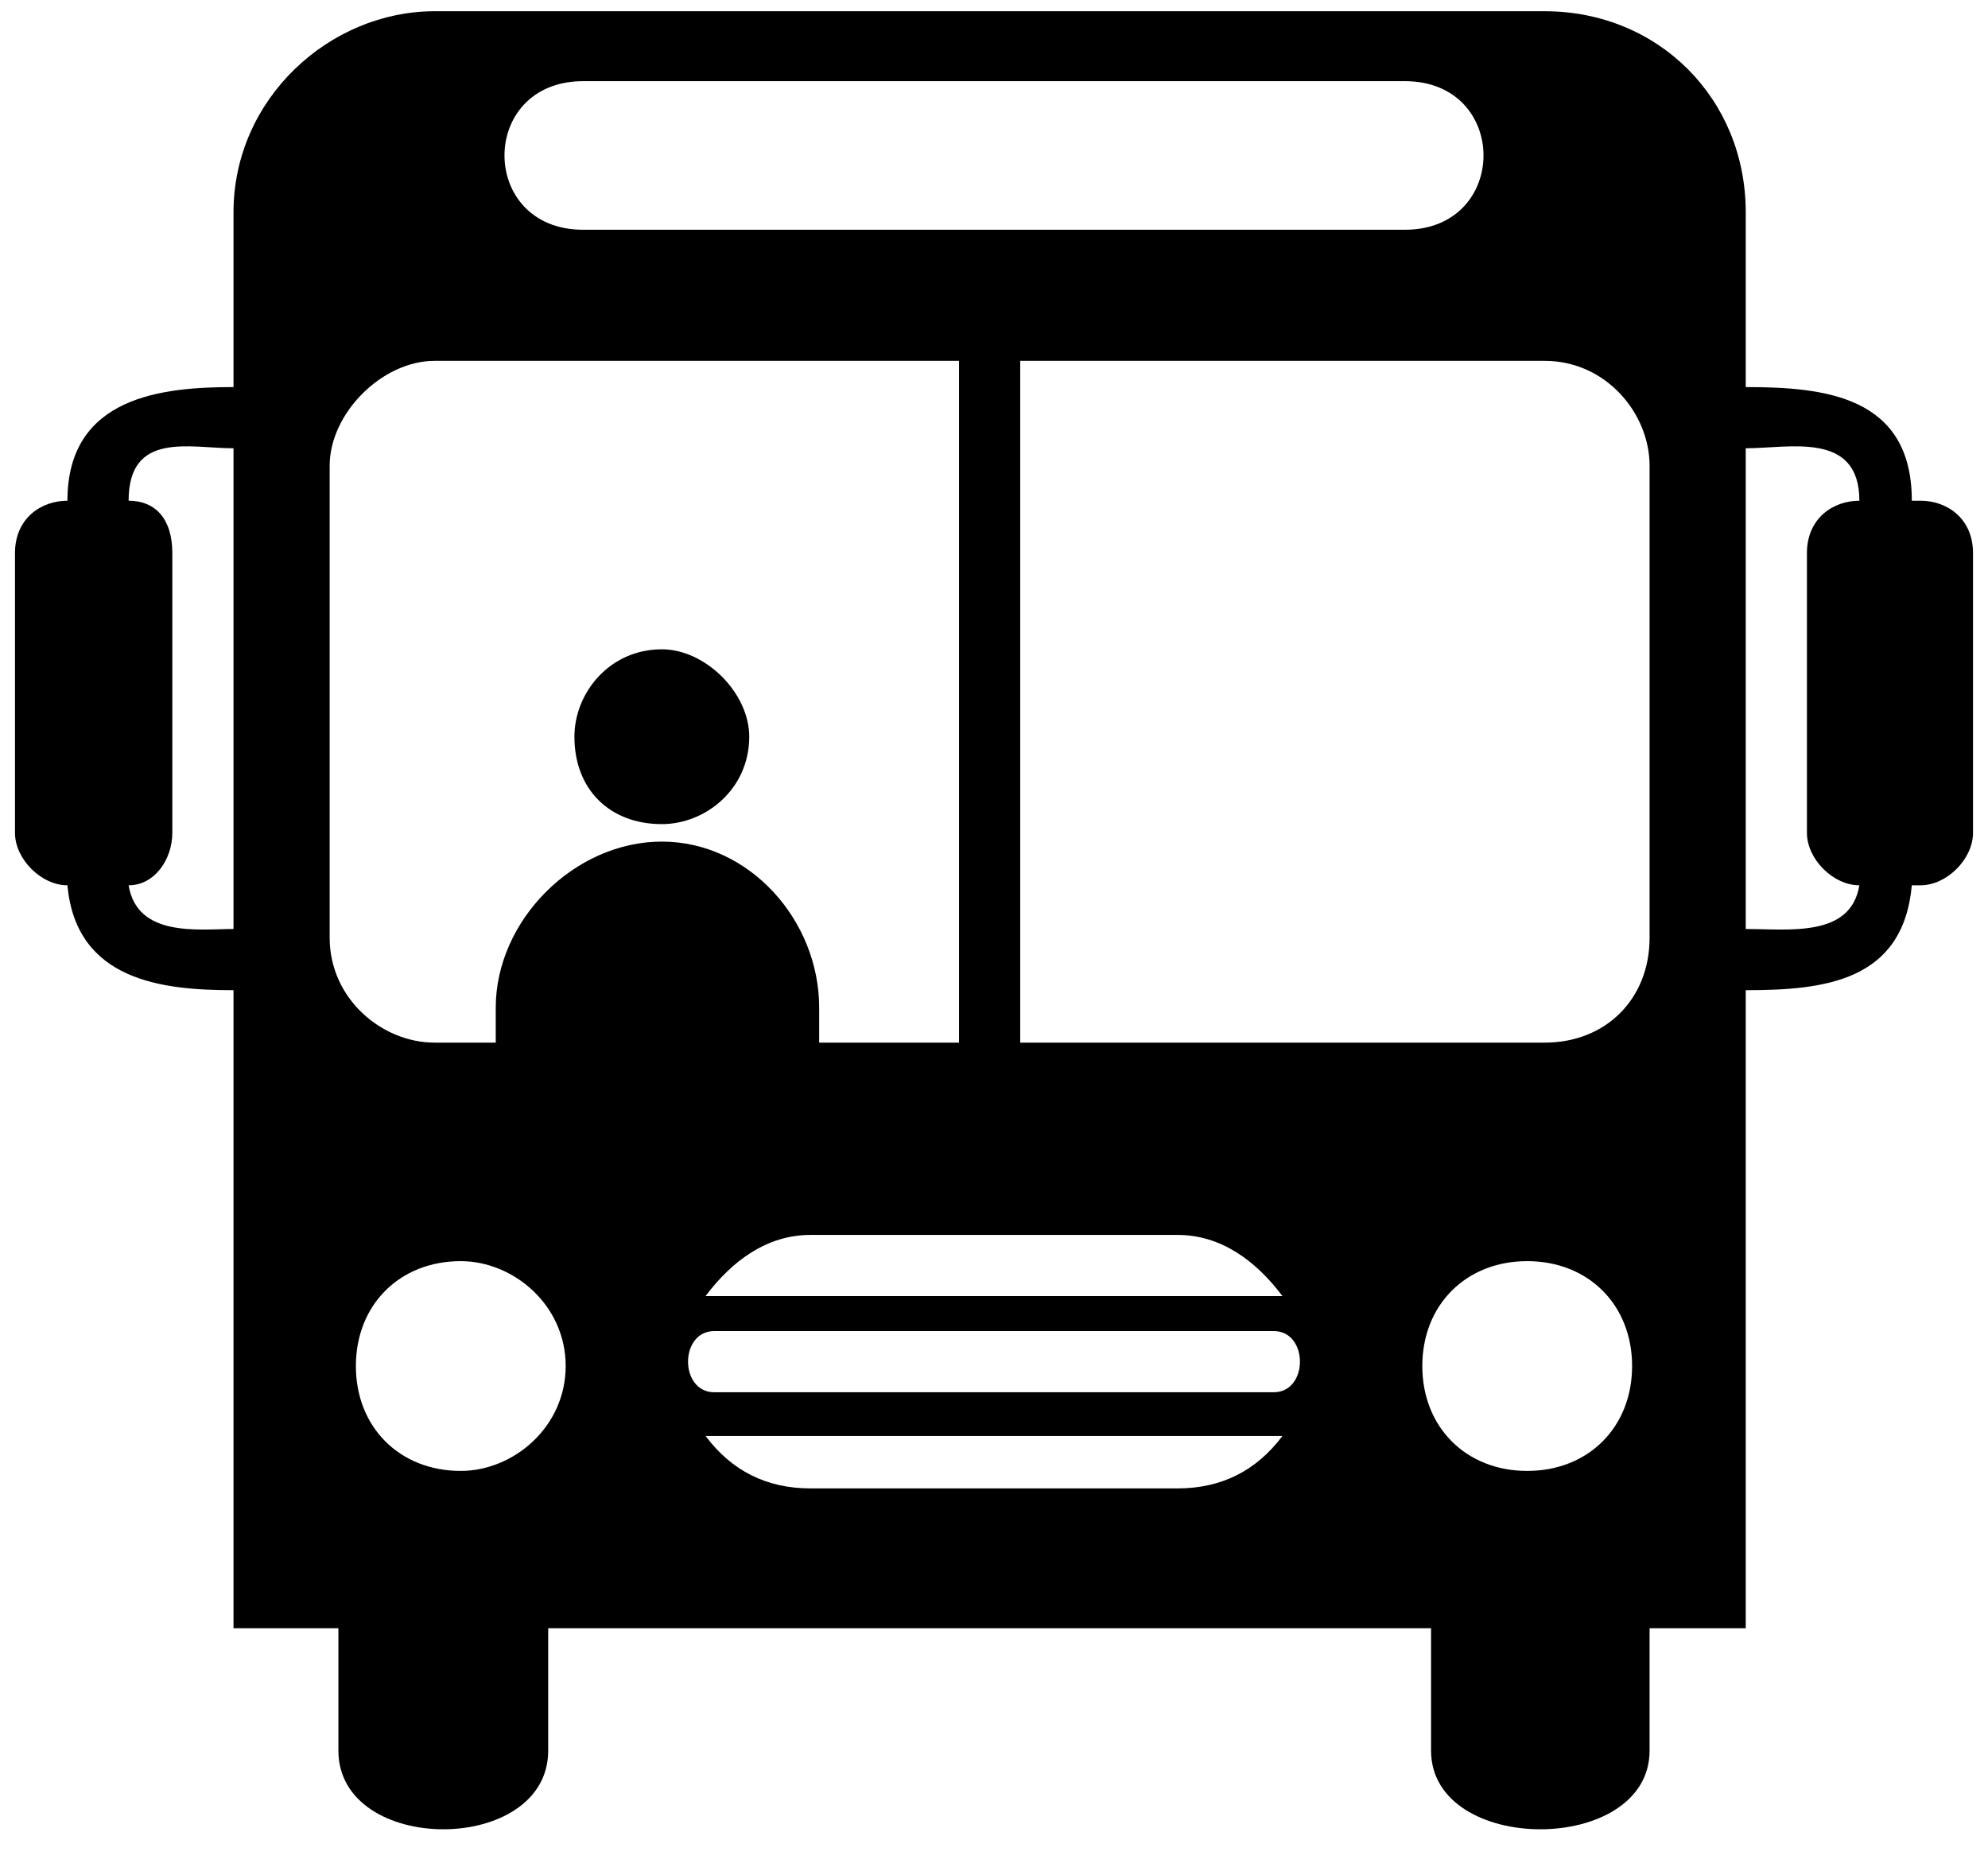
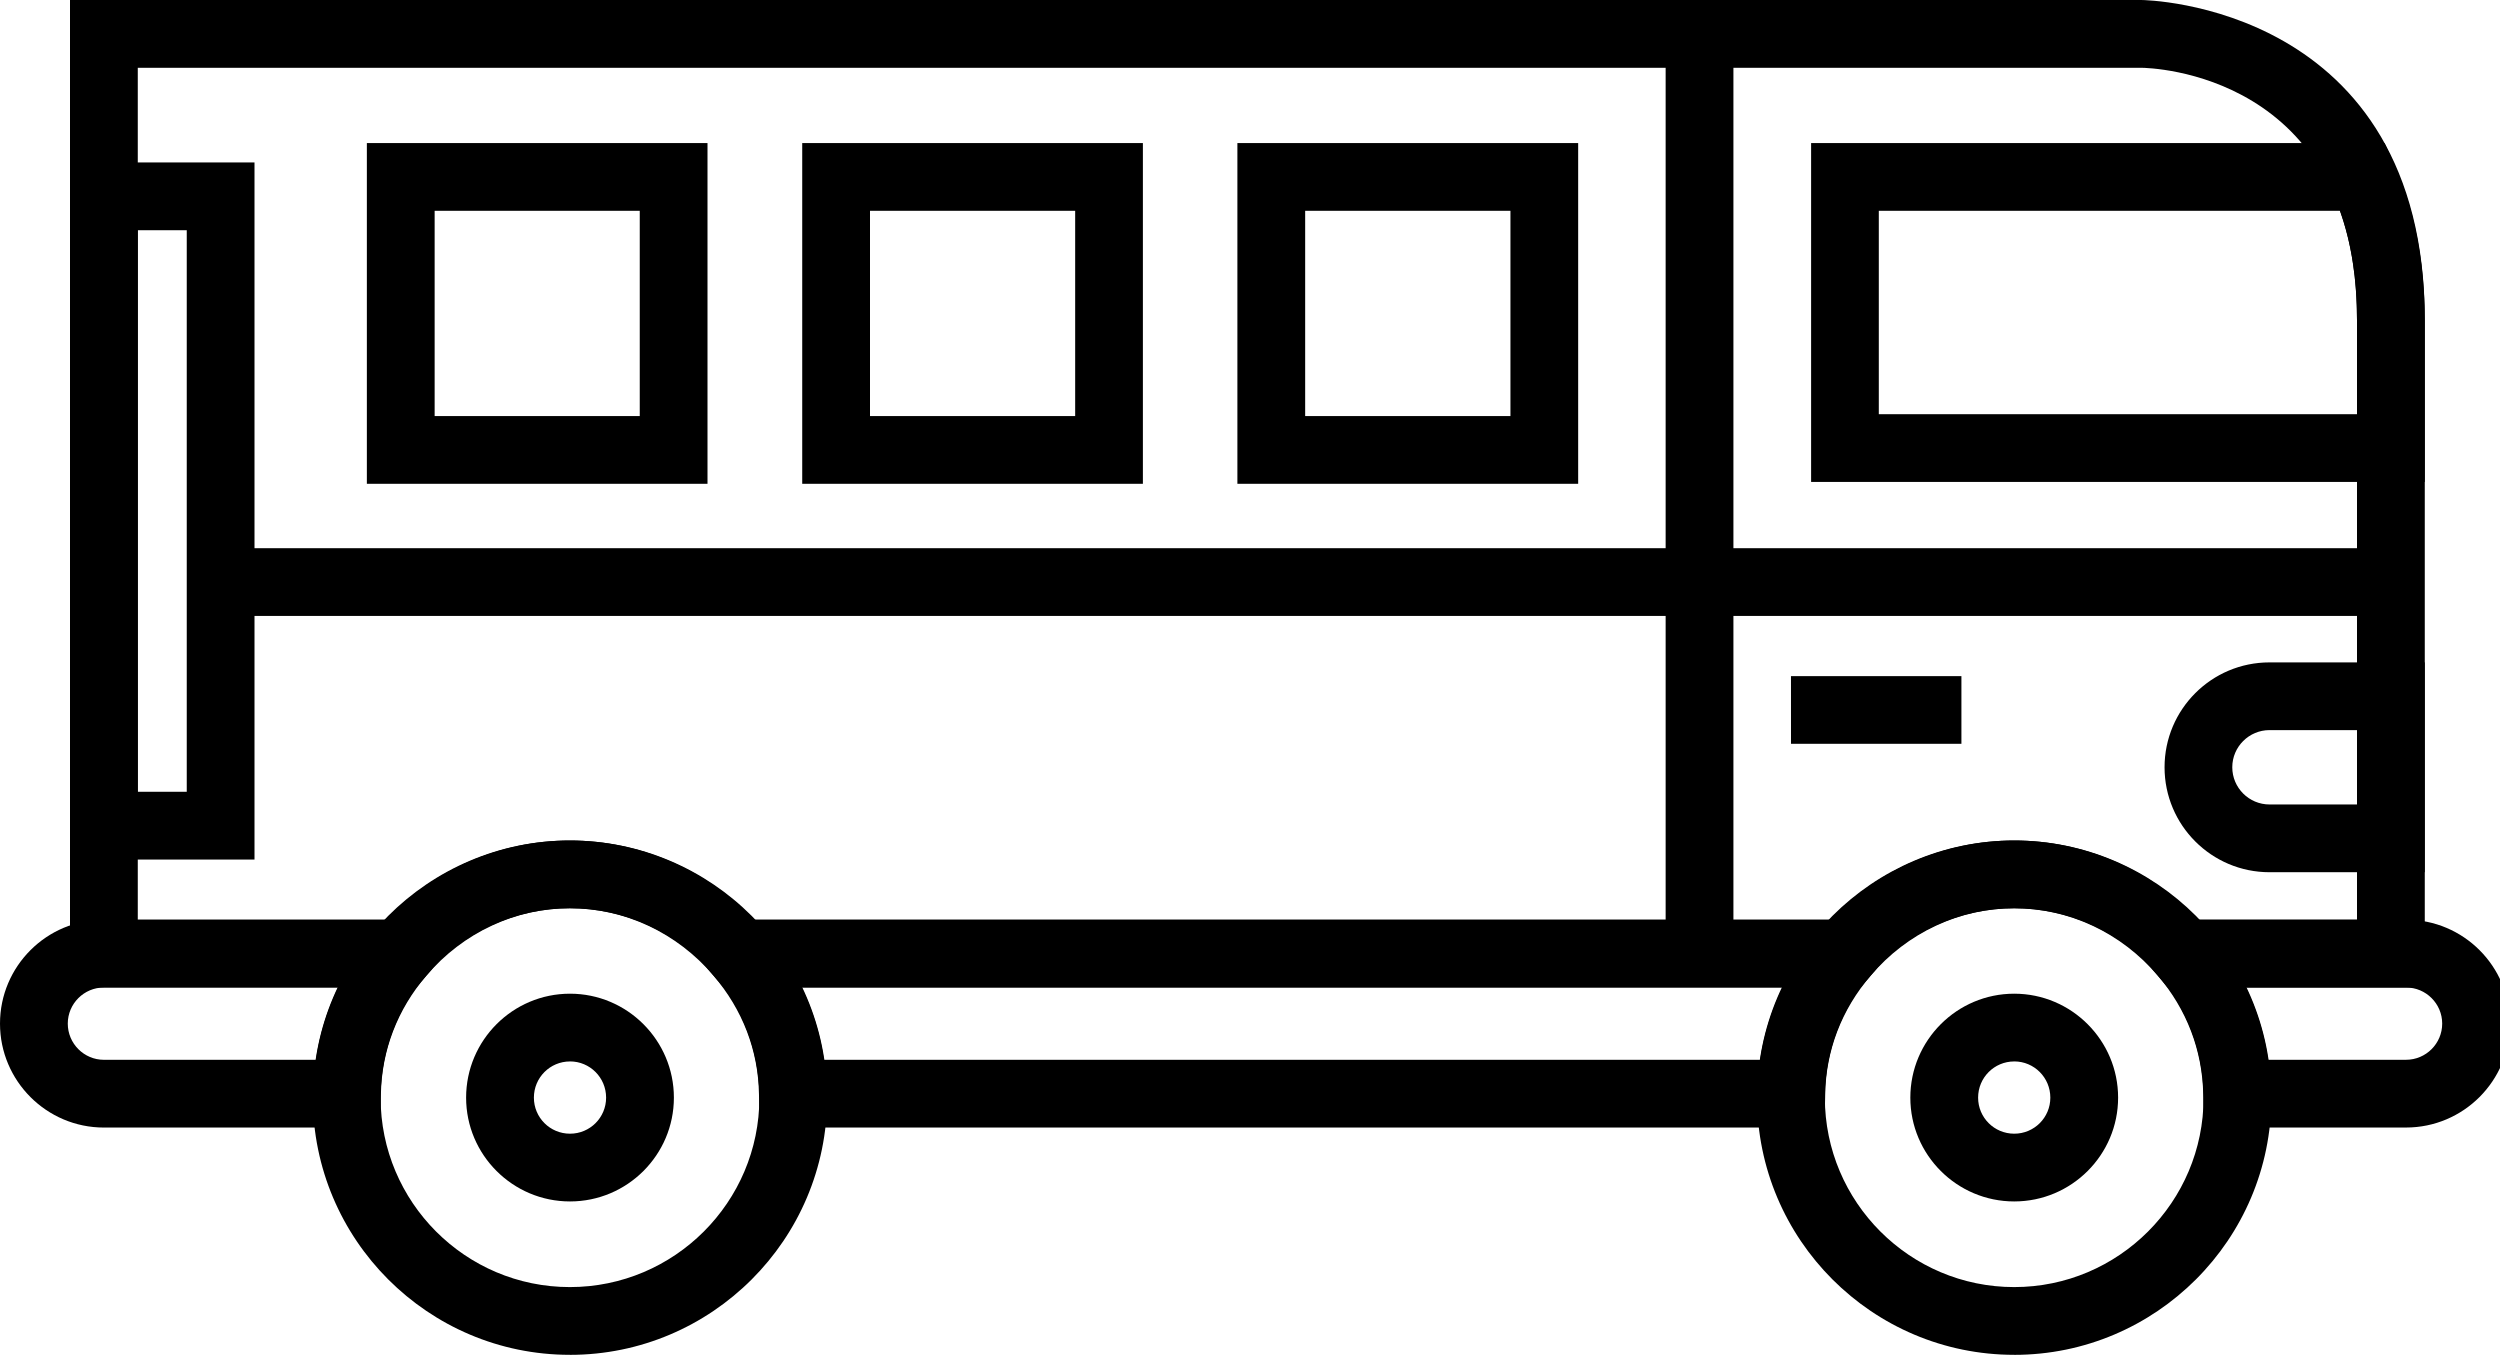
- <svg xmlns="http://www.w3.org/2000/svg" fill-rule="evenodd" clip-rule="evenodd" width="227.429" height="213.571" shape-rendering="geometricPrecision" text-rendering="geometricPrecision">
-   <rect id="backgroundrect" width="100%" height="100%" fill="none" />
-   <defs>
-     <style>.fil0 {fill:black}</style>
-   </defs>
+ <svg xmlns="http://www.w3.org/2000/svg" width="90" height="49">
+   <rect width="100%" height="100%" fill="none" />
  <g class="currentLayer">
-     <g id="svg_1" class="selected" fill="#d5d50b">
-       <path class="fil0" d="M176.714 1.286h-127c-12 0-23 10-23 23v20c-8 0-19 1-19 13-3 0-6 2-6 6v32c0 3 3 6 6 6 1 11 11 12 19 12v73h12v14c0 12 24 12 24 0v-14h101v14c0 12 25 12 25 0v-14h11v-73c9 0 18-1 19-12h1c3 0 6-3 6-6v-32c0-4-3-6-6-6h-1c0-12-10-13-19-13v-20c0-13-10-23-23-23zm-120 117v-3c0-10 9-19 19-19s18 9 18 19v4h16v-78h-60c-6 0-12 6-12 12v54c0 7 6 12 12 12h7v-1zm57-109h47c12 0 12 17 0 17h-94c-12 0-12-17 0-17h47zm0 132h21c5 0 9 3 12 7h-66c3-4 7-7 12-7h21zm0 11h32c4 0 4 7 0 7h-64c-4 0-4-7 0-7h32zm33 12c-3 4-7 6-12 6h-42c-5 0-9-2-12-6h66zm-94-20c6 0 12 5 12 12s-6 12-12 12c-7 0-12-5-12-12s5-12 12-12zm-26-38v-55c-5 0-12-2-12 6 3 0 5 2 5 6v32c0 3-2 6-5 6 1 6 8 5 12 5zm150-65h-60v78h60c7 0 12-5 12-12v-54c0-6-5-12-12-12zm-2 103c-7 0-12 5-12 12s5 12 12 12 12-5 12-12-5-12-12-12zm25-38v-55c5 0 13-2 13 6-3 0-6 2-6 6v32c0 3 3 6 6 6-1 6-8 5-13 5z" id="svg_2" />
-       <path class="fil0" d="M75.714 74.286c5 0 10 5 10 10 0 6-5 10-10 10-6 0-10-4-10-10 0-5 4-10 10-10z" id="svg_3" />
+     <path d="M9.162 30.944h-6.64V5.848h6.64v25.096zm-4.202-2.44h1.763V8.288H4.96v20.216z" />
+     <path d="M7.942 19.734H86.07v2.44H7.942zM87.29 31.4h-5.588c-2.087 0-3.778-1.694-3.778-3.778 0-2.082 1.69-3.776 3.778-3.776h5.588V31.4zm-5.588-5.116c-.738 0-1.34.6-1.34 1.337 0 .74.602 1.34 1.34 1.34h3.15v-2.676H81.7z" />
+     <path d="M59.963 1.22h2.44v33.108h-2.44zM64.475 24.34h6.136v2.438h-6.135z" />
+     <g>
+       <path d="M65.685 40.592H27.347l-.024-1.2c-.023-1.568-.59-3.046-1.64-4.272l-1.714-2.01h45.093l-1.715 2.01c-1.05 1.225-1.615 2.7-1.64 4.273l-.023 1.2zm-36.023-2.44h33.702c.14-.907.405-1.778.806-2.603H28.862c.396.823.667 1.694.8 2.603zM13.693 40.592H3.74c-2.063 0-3.74-1.68-3.74-3.742 0-2.063 1.677-3.74 3.74-3.74h13.34l-1.73 2.013c-1.042 1.215-1.61 2.692-1.638 4.27l-.02 1.2zM3.74 35.55c-.714 0-1.3.582-1.3 1.3 0 .72.586 1.303 1.3 1.303h7.632c.134-.908.405-1.782.8-2.604H3.74zM86.618 40.592h-7.28l-.022-1.2c-.03-1.577-.596-3.055-1.635-4.27l-1.728-2.013H86.62c2.062 0 3.74 1.676 3.74 3.74 0 2.062-1.678 3.742-3.742 3.742zm-4.963-2.44h4.964c.714 0 1.3-.583 1.3-1.302 0-.718-.586-1.3-1.3-1.3h-5.766c.395.82.667 1.694.8 2.603z" />
    </g>
+     <path d="M72.512 48.774c-5.107 0-9.257-4.154-9.257-9.26s4.15-9.256 9.257-9.256c5.103 0 9.257 4.152 9.257 9.257s-4.155 9.26-9.258 9.26zm0-16.076c-3.76 0-6.817 3.06-6.817 6.817 0 3.76 3.06 6.82 6.817 6.82s6.817-3.06 6.817-6.82c0-3.76-3.06-6.817-6.818-6.817zM20.515 48.774c-5.103 0-9.252-4.154-9.252-9.26s4.15-9.256 9.252-9.256c5.107 0 9.262 4.152 9.262 9.257s-4.155 9.26-9.262 9.26zm0-16.076c-3.76 0-6.813 3.06-6.813 6.817 0 3.76 3.054 6.82 6.813 6.82 3.764 0 6.823-3.06 6.823-6.82 0-3.76-3.06-6.817-6.823-6.817z" />
+     <path d="M87.29 35.55h-9.252l-.362-.43c-1.31-1.54-3.19-2.423-5.164-2.423s-3.854.883-5.164 2.422l-.367.43H26.05l-.366-.43c-1.315-1.54-3.197-2.423-5.17-2.423-1.966 0-3.848.883-5.16 2.422l-.366.43H2.52V0h74.562c.104 0 10.21.13 10.21 11.525V35.55zm-8.146-2.44h5.708V11.525c0-8.92-7.456-9.083-7.775-9.085H4.96v30.67h8.923c1.753-1.82 4.136-2.852 6.632-2.852 2.497 0 4.883 1.03 6.637 2.852h38.724c1.753-1.82 4.14-2.852 6.637-2.852s4.883 1.03 6.63 2.852zM20.52 43.252c-2.063 0-3.74-1.677-3.74-3.737 0-2.063 1.677-3.742 3.74-3.742s3.74 1.68 3.74 3.742c0 2.06-1.677 3.737-3.74 3.737zm0-5.04c-.72 0-1.3.583-1.3 1.303 0 .717.58 1.298 1.3 1.298s1.3-.58 1.3-1.298c0-.72-.58-1.304-1.3-1.304zM72.512 43.252c-2.063 0-3.74-1.677-3.74-3.737 0-2.063 1.678-3.742 3.74-3.742s3.74 1.68 3.74 3.742c0 2.06-1.677 3.737-3.74 3.737zm0-5.04c-.72 0-1.3.583-1.3 1.303 0 .717.58 1.298 1.3 1.298s1.3-.58 1.3-1.298c0-.72-.58-1.304-1.3-1.304z" />
+     <path d="M87.29 17.35H65.2V5.15h20.643l.324.713c.743 1.63 1.124 3.535 1.124 5.663v5.823zm-19.652-2.44h17.214v-3.385c0-1.487-.2-2.783-.615-3.936h-16.6v7.32zM56.814 17.418H44.546V5.15h12.268V17.42zm-9.828-2.44h7.39V7.59h-7.39v7.39zM41.144 17.418H28.88V5.15h12.264V17.42zm-9.823-2.44h7.385V7.59H31.32v7.39zM25.47 17.418H13.207V5.15H25.47V17.42zm-9.824-2.44h7.385V7.59h-7.384v7.39z" />
  </g>
</svg>
